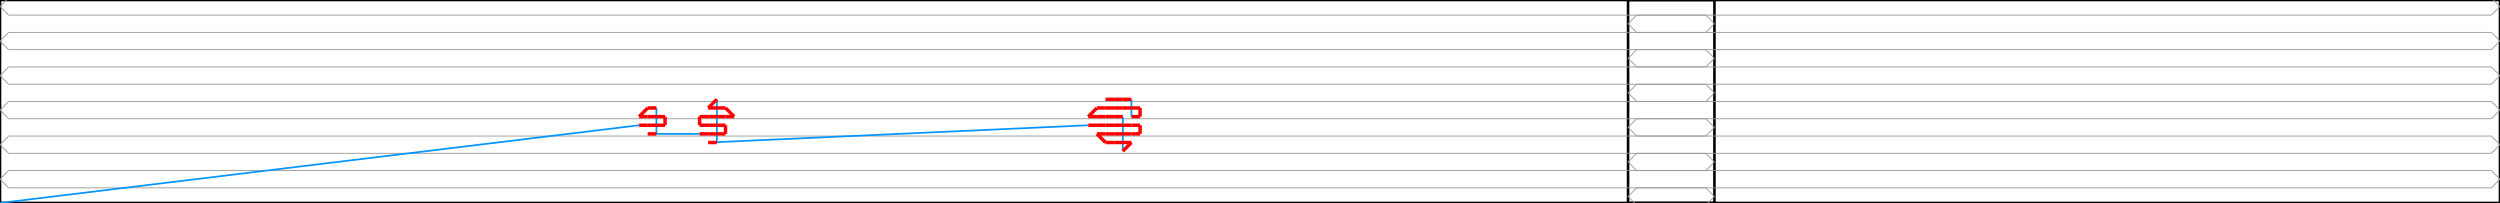
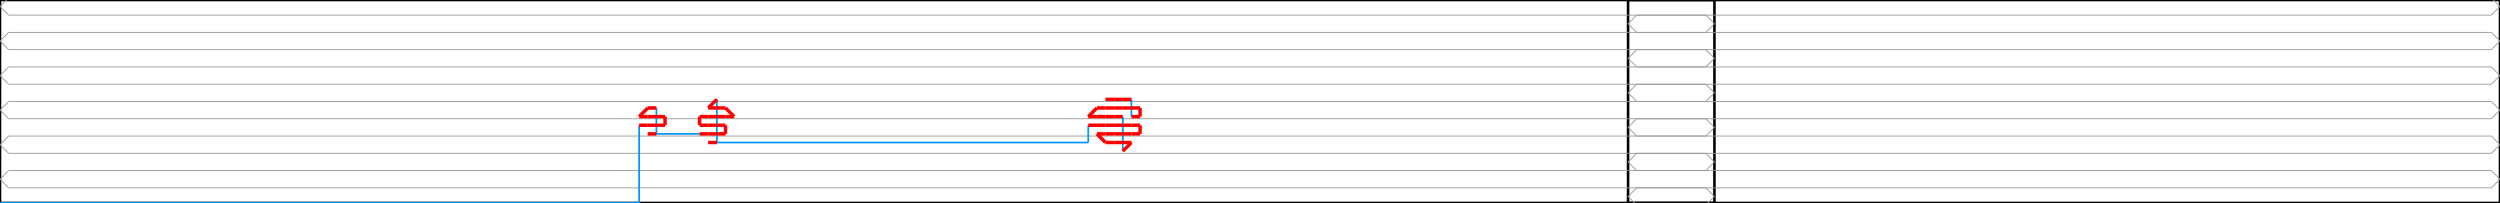
<svg xmlns="http://www.w3.org/2000/svg" width="2894.542" height="235.0" version="1.1">
  <path d="M 0.0 235.0 L 1985.0 235.0 L 1985.0 0.0 L 0.0 0.0 L 0.0 235.0" stroke="#000000" fill="none" stroke-width="3px" />
  <path d="M 2894.542 235.0 L 1885.0 235.0 L 1885.0 0.0 L 2894.542 0.0 L 2894.542 235.0" stroke="#000000" fill="none" stroke-width="3px" />
  <path d="M 10.0 257.5 L 0.0 247.5 L 10.0 237.5" stroke="#969696" fill="none" stroke-width="1px" />
  <path d="M 10.0 237.5 L 1975.0 237.5" stroke="#969696" fill="none" stroke-width="1px" />
  <path d="M 1975.0 237.5 L 1985.0 227.5 L 1975.0 217.5" stroke="#969696" fill="none" stroke-width="1px" />
  <path d="M 1975.0 217.5 L 10.0 217.5" stroke="#969696" fill="none" stroke-width="1px" />
  <path d="M 10.0 217.5 L 0.0 207.5 L 10.0 197.5" stroke="#969696" fill="none" stroke-width="1px" />
  <path d="M 10.0 197.5 L 1975.0 197.5" stroke="#969696" fill="none" stroke-width="1px" />
  <path d="M 1975.0 197.5 L 1985.0 187.5 L 1975.0 177.5" stroke="#969696" fill="none" stroke-width="1px" />
  <path d="M 1975.0 177.5 L 10.0 177.5" stroke="#969696" fill="none" stroke-width="1px" />
  <path d="M 10.0 177.5 L 0.0 167.5 L 10.0 157.5" stroke="#969696" fill="none" stroke-width="1px" />
  <path d="M 10.0 157.5 L 1975.0 157.5" stroke="#969696" fill="none" stroke-width="1px" />
  <path d="M 1975.0 157.5 L 1985.0 147.5 L 1975.0 137.5" stroke="#969696" fill="none" stroke-width="1px" />
  <path d="M 1975.0 137.5 L 10.0 137.5" stroke="#969696" fill="none" stroke-width="1px" />
  <path d="M 10.0 137.5 L 0.0 127.5 L 10.0 117.5" stroke="#969696" fill="none" stroke-width="1px" />
  <path d="M 10.0 117.5 L 1975.0 117.5" stroke="#969696" fill="none" stroke-width="1px" />
  <path d="M 1975.0 117.5 L 1985.0 107.5 L 1975.0 97.5" stroke="#969696" fill="none" stroke-width="1px" />
  <path d="M 1975.0 97.5 L 10.0 97.5" stroke="#969696" fill="none" stroke-width="1px" />
  <path d="M 10.0 97.5 L 0.0 87.5 L 10.0 77.5" stroke="#969696" fill="none" stroke-width="1px" />
  <path d="M 10.0 77.5 L 1975.0 77.5" stroke="#969696" fill="none" stroke-width="1px" />
  <path d="M 1975.0 77.5 L 1985.0 67.5 L 1975.0 57.5" stroke="#969696" fill="none" stroke-width="1px" />
  <path d="M 1975.0 57.5 L 10.0 57.5" stroke="#969696" fill="none" stroke-width="1px" />
  <path d="M 10.0 57.5 L 0.0 47.5 L 10.0 37.5" stroke="#969696" fill="none" stroke-width="1px" />
  <path d="M 10.0 37.5 L 1975.0 37.5" stroke="#969696" fill="none" stroke-width="1px" />
  <path d="M 1975.0 37.5 L 1985.0 27.5 L 1975.0 17.5" stroke="#969696" fill="none" stroke-width="1px" />
  <path d="M 1975.0 17.5 L 10.0 17.5" stroke="#969696" fill="none" stroke-width="1px" />
  <path d="M 10.0 17.5 L 0.0 7.5 L 10.0 -2.5" stroke="#969696" fill="none" stroke-width="1px" />
  <path d="M 10.0 -2.5 L 1975.0 -2.5" stroke="#969696" fill="none" stroke-width="1px" />
  <path d="M 1975.0 -2.5 L 1985.0 -12.5 L 1975.0 -22.5" stroke="#969696" fill="none" stroke-width="1px" />
  <path d="M 2884.542 257.5 L 2894.542 247.5 L 2884.542 237.5" stroke="#969696" fill="none" stroke-width="1px" />
  <path d="M 2884.542 237.5 L 1895.0 237.5" stroke="#969696" fill="none" stroke-width="1px" />
  <path d="M 1895.0 237.5 L 1885.0 227.5 L 1895.0 217.5" stroke="#969696" fill="none" stroke-width="1px" />
  <path d="M 1895.0 217.5 L 2884.542 217.5" stroke="#969696" fill="none" stroke-width="1px" />
  <path d="M 2884.542 217.5 L 2894.542 207.5 L 2884.542 197.5" stroke="#969696" fill="none" stroke-width="1px" />
  <path d="M 2884.542 197.5 L 1895.0 197.5" stroke="#969696" fill="none" stroke-width="1px" />
  <path d="M 1895.0 197.5 L 1885.0 187.5 L 1895.0 177.5" stroke="#969696" fill="none" stroke-width="1px" />
  <path d="M 1895.0 177.5 L 2884.542 177.5" stroke="#969696" fill="none" stroke-width="1px" />
  <path d="M 2884.542 177.5 L 2894.542 167.5 L 2884.542 157.5" stroke="#969696" fill="none" stroke-width="1px" />
  <path d="M 2884.542 157.5 L 1895.0 157.5" stroke="#969696" fill="none" stroke-width="1px" />
  <path d="M 1895.0 157.5 L 1885.0 147.5 L 1895.0 137.5" stroke="#969696" fill="none" stroke-width="1px" />
  <path d="M 1895.0 137.5 L 2884.542 137.5" stroke="#969696" fill="none" stroke-width="1px" />
  <path d="M 2884.542 137.5 L 2894.542 127.5 L 2884.542 117.5" stroke="#969696" fill="none" stroke-width="1px" />
  <path d="M 2884.542 117.5 L 1895.0 117.5" stroke="#969696" fill="none" stroke-width="1px" />
  <path d="M 1895.0 117.5 L 1885.0 107.5 L 1895.0 97.5" stroke="#969696" fill="none" stroke-width="1px" />
  <path d="M 1895.0 97.5 L 2884.542 97.5" stroke="#969696" fill="none" stroke-width="1px" />
  <path d="M 2884.542 97.5 L 2894.542 87.5 L 2884.542 77.5" stroke="#969696" fill="none" stroke-width="1px" />
  <path d="M 2884.542 77.5 L 1895.0 77.5" stroke="#969696" fill="none" stroke-width="1px" />
  <path d="M 1895.0 77.5 L 1885.0 67.5 L 1895.0 57.5" stroke="#969696" fill="none" stroke-width="1px" />
  <path d="M 1895.0 57.5 L 2884.542 57.5" stroke="#969696" fill="none" stroke-width="1px" />
  <path d="M 2884.542 57.5 L 2894.542 47.5 L 2884.542 37.5" stroke="#969696" fill="none" stroke-width="1px" />
  <path d="M 2884.542 37.5 L 1895.0 37.5" stroke="#969696" fill="none" stroke-width="1px" />
  <path d="M 1895.0 37.5 L 1885.0 27.5 L 1895.0 17.5" stroke="#969696" fill="none" stroke-width="1px" />
  <path d="M 1895.0 17.5 L 2884.542 17.5" stroke="#969696" fill="none" stroke-width="1px" />
  <path d="M 2884.542 17.5 L 2894.542 7.5 L 2884.542 -2.5" stroke="#969696" fill="none" stroke-width="1px" />
  <path d="M 2884.542 -2.5 L 1895.0 -2.5" stroke="#969696" fill="none" stroke-width="1px" />
  <path d="M 1895.0 -2.5 L 1885.0 -12.5 L 1895.0 -22.5" stroke="#969696" fill="none" stroke-width="1px" />
-   <path d="M 0.0 235.0 L 740.0 145.0" stroke="#0095FF" fill="none" stroke-width="2px" />
+   <path d="M 0.0 235.0 L 740.0 235.0" stroke="#0095FF" fill="none" stroke-width="2px" />
+   <path d="M 740.0 235.0 L 740.0 145.0" stroke="#0095FF" fill="none" stroke-width="2px" />
  <path d="M 760.0 125.0 L 760.0 155.0" stroke="#0095FF" fill="none" stroke-width="2px" />
  <path d="M 750.0 155.0 L 810.0 155.0" stroke="#0095FF" fill="none" stroke-width="2px" />
  <path d="M 830.0 115.0 L 830.0 165.0" stroke="#0095FF" fill="none" stroke-width="2px" />
-   <path d="M 820.0 165.0 L 1260.0 145.0" stroke="#0095FF" fill="none" stroke-width="2px" />
+   <path d="M 820.0 165.0 L 1260.0 165.0" stroke="#0095FF" fill="none" stroke-width="2px" />
+   <path d="M 1260.0 165.0 L 1260.0 145.0" stroke="#0095FF" fill="none" stroke-width="2px" />
  <path d="M 1300.0 175.0 L 1300.0 135.0" stroke="#0095FF" fill="none" stroke-width="2px" />
  <path d="M 1310.0 135.0 L 1310.0 115.0" stroke="#0095FF" fill="none" stroke-width="2px" />
  <path d="M 740.0 145.0 L 750.0 145.0" stroke="#FF0000" fill="none" stroke-width="4px" />
  <path d="M 750.0 145.0 L 760.0 145.0" stroke="#FF0000" fill="none" stroke-width="4px" />
  <path d="M 760.0 145.0 L 770.0 145.0" stroke="#FF0000" fill="none" stroke-width="4px" />
  <path d="M 770.0 145.0 L 770.0 135.0" stroke="#FF0000" fill="none" stroke-width="4px" />
  <path d="M 770.0 135.0 L 760.0 135.0" stroke="#FF0000" fill="none" stroke-width="4px" />
  <path d="M 760.0 135.0 L 750.0 135.0" stroke="#FF0000" fill="none" stroke-width="4px" />
  <path d="M 750.0 135.0 L 740.0 135.0" stroke="#FF0000" fill="none" stroke-width="4px" />
  <path d="M 740.0 135.0 L 750.0 125.0" stroke="#FF0000" fill="none" stroke-width="4px" />
  <path d="M 750.0 125.0 L 760.0 125.0" stroke="#FF0000" fill="none" stroke-width="4px" />
  <path d="M 760.0 155.0 L 750.0 155.0" stroke="#FF0000" fill="none" stroke-width="4px" />
  <path d="M 810.0 155.0 L 820.0 155.0" stroke="#FF0000" fill="none" stroke-width="4px" />
  <path d="M 820.0 155.0 L 830.0 155.0" stroke="#FF0000" fill="none" stroke-width="4px" />
  <path d="M 830.0 155.0 L 840.0 155.0" stroke="#FF0000" fill="none" stroke-width="4px" />
  <path d="M 840.0 155.0 L 840.0 145.0" stroke="#FF0000" fill="none" stroke-width="4px" />
  <path d="M 840.0 145.0 L 830.0 145.0" stroke="#FF0000" fill="none" stroke-width="4px" />
  <path d="M 830.0 145.0 L 820.0 145.0" stroke="#FF0000" fill="none" stroke-width="4px" />
  <path d="M 820.0 145.0 L 810.0 145.0" stroke="#FF0000" fill="none" stroke-width="4px" />
  <path d="M 810.0 145.0 L 810.0 135.0" stroke="#FF0000" fill="none" stroke-width="4px" />
  <path d="M 810.0 135.0 L 820.0 135.0" stroke="#FF0000" fill="none" stroke-width="4px" />
  <path d="M 820.0 135.0 L 830.0 135.0" stroke="#FF0000" fill="none" stroke-width="4px" />
  <path d="M 830.0 135.0 L 840.0 135.0" stroke="#FF0000" fill="none" stroke-width="4px" />
  <path d="M 840.0 135.0 L 850.0 135.0" stroke="#FF0000" fill="none" stroke-width="4px" />
  <path d="M 850.0 135.0 L 840.0 125.0" stroke="#FF0000" fill="none" stroke-width="4px" />
  <path d="M 840.0 125.0 L 830.0 125.0" stroke="#FF0000" fill="none" stroke-width="4px" />
  <path d="M 830.0 125.0 L 820.0 125.0" stroke="#FF0000" fill="none" stroke-width="4px" />
  <path d="M 820.0 125.0 L 830.0 115.0" stroke="#FF0000" fill="none" stroke-width="4px" />
  <path d="M 830.0 165.0 L 820.0 165.0" stroke="#FF0000" fill="none" stroke-width="4px" />
  <path d="M 1260.0 145.0 L 1270.0 145.0" stroke="#FF0000" fill="none" stroke-width="4px" />
  <path d="M 1270.0 145.0 L 1280.0 145.0" stroke="#FF0000" fill="none" stroke-width="4px" />
  <path d="M 1280.0 145.0 L 1290.0 145.0" stroke="#FF0000" fill="none" stroke-width="4px" />
  <path d="M 1290.0 145.0 L 1300.0 145.0" stroke="#FF0000" fill="none" stroke-width="4px" />
  <path d="M 1300.0 145.0 L 1310.0 145.0" stroke="#FF0000" fill="none" stroke-width="4px" />
  <path d="M 1310.0 145.0 L 1320.0 145.0" stroke="#FF0000" fill="none" stroke-width="4px" />
  <path d="M 1320.0 145.0 L 1320.0 155.0" stroke="#FF0000" fill="none" stroke-width="4px" />
  <path d="M 1320.0 155.0 L 1310.0 155.0" stroke="#FF0000" fill="none" stroke-width="4px" />
  <path d="M 1310.0 155.0 L 1300.0 155.0" stroke="#FF0000" fill="none" stroke-width="4px" />
  <path d="M 1300.0 155.0 L 1290.0 155.0" stroke="#FF0000" fill="none" stroke-width="4px" />
  <path d="M 1290.0 155.0 L 1280.0 155.0" stroke="#FF0000" fill="none" stroke-width="4px" />
  <path d="M 1280.0 155.0 L 1270.0 155.0" stroke="#FF0000" fill="none" stroke-width="4px" />
  <path d="M 1270.0 155.0 L 1280.0 165.0" stroke="#FF0000" fill="none" stroke-width="4px" />
  <path d="M 1280.0 165.0 L 1290.0 165.0" stroke="#FF0000" fill="none" stroke-width="4px" />
  <path d="M 1290.0 165.0 L 1300.0 165.0" stroke="#FF0000" fill="none" stroke-width="4px" />
  <path d="M 1300.0 165.0 L 1310.0 165.0" stroke="#FF0000" fill="none" stroke-width="4px" />
  <path d="M 1310.0 165.0 L 1300.0 175.0" stroke="#FF0000" fill="none" stroke-width="4px" />
  <path d="M 1300.0 135.0 L 1290.0 135.0" stroke="#FF0000" fill="none" stroke-width="4px" />
  <path d="M 1290.0 135.0 L 1280.0 135.0" stroke="#FF0000" fill="none" stroke-width="4px" />
  <path d="M 1280.0 135.0 L 1270.0 135.0" stroke="#FF0000" fill="none" stroke-width="4px" />
  <path d="M 1270.0 135.0 L 1260.0 135.0" stroke="#FF0000" fill="none" stroke-width="4px" />
  <path d="M 1260.0 135.0 L 1270.0 125.0" stroke="#FF0000" fill="none" stroke-width="4px" />
  <path d="M 1270.0 125.0 L 1280.0 125.0" stroke="#FF0000" fill="none" stroke-width="4px" />
  <path d="M 1280.0 125.0 L 1290.0 125.0" stroke="#FF0000" fill="none" stroke-width="4px" />
  <path d="M 1290.0 125.0 L 1300.0 125.0" stroke="#FF0000" fill="none" stroke-width="4px" />
  <path d="M 1300.0 125.0 L 1310.0 125.0" stroke="#FF0000" fill="none" stroke-width="4px" />
  <path d="M 1310.0 125.0 L 1320.0 125.0" stroke="#FF0000" fill="none" stroke-width="4px" />
  <path d="M 1320.0 125.0 L 1320.0 135.0" stroke="#FF0000" fill="none" stroke-width="4px" />
  <path d="M 1320.0 135.0 L 1310.0 135.0" stroke="#FF0000" fill="none" stroke-width="4px" />
  <path d="M 1310.0 115.0 L 1300.0 115.0" stroke="#FF0000" fill="none" stroke-width="4px" />
  <path d="M 1300.0 115.0 L 1290.0 115.0" stroke="#FF0000" fill="none" stroke-width="4px" />
  <path d="M 1290.0 115.0 L 1280.0 115.0" stroke="#FF0000" fill="none" stroke-width="4px" />
</svg>
